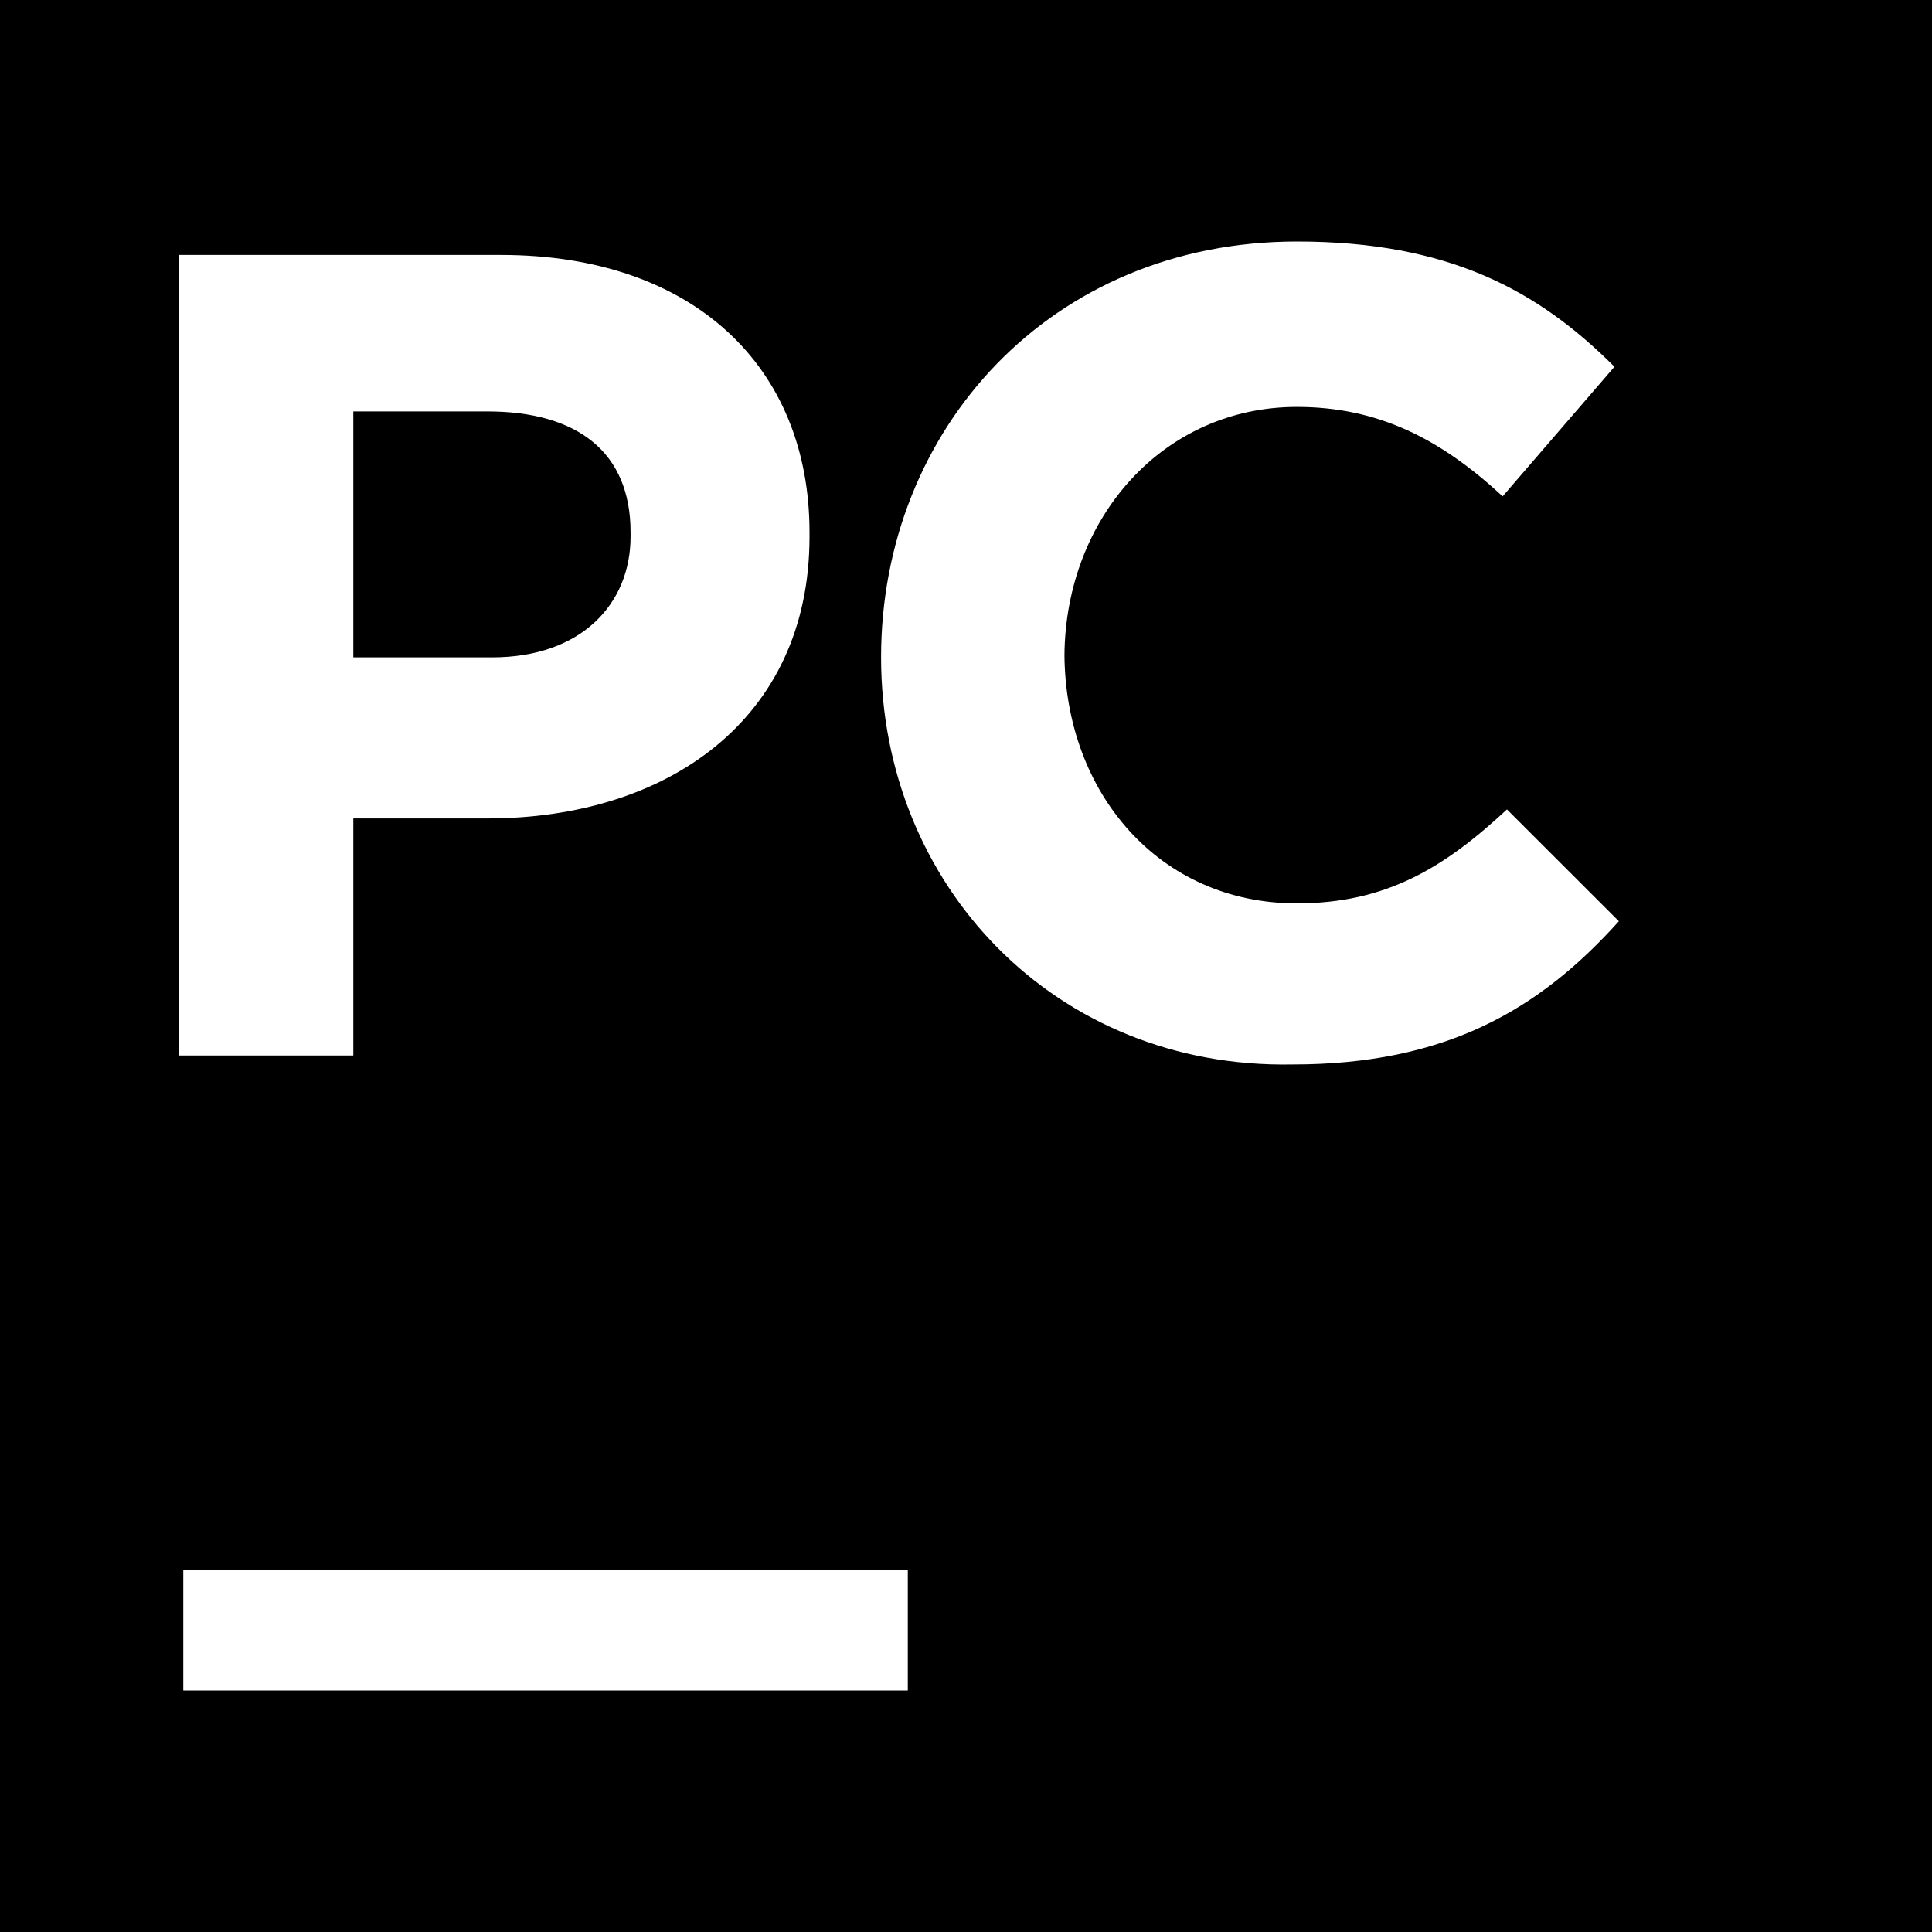
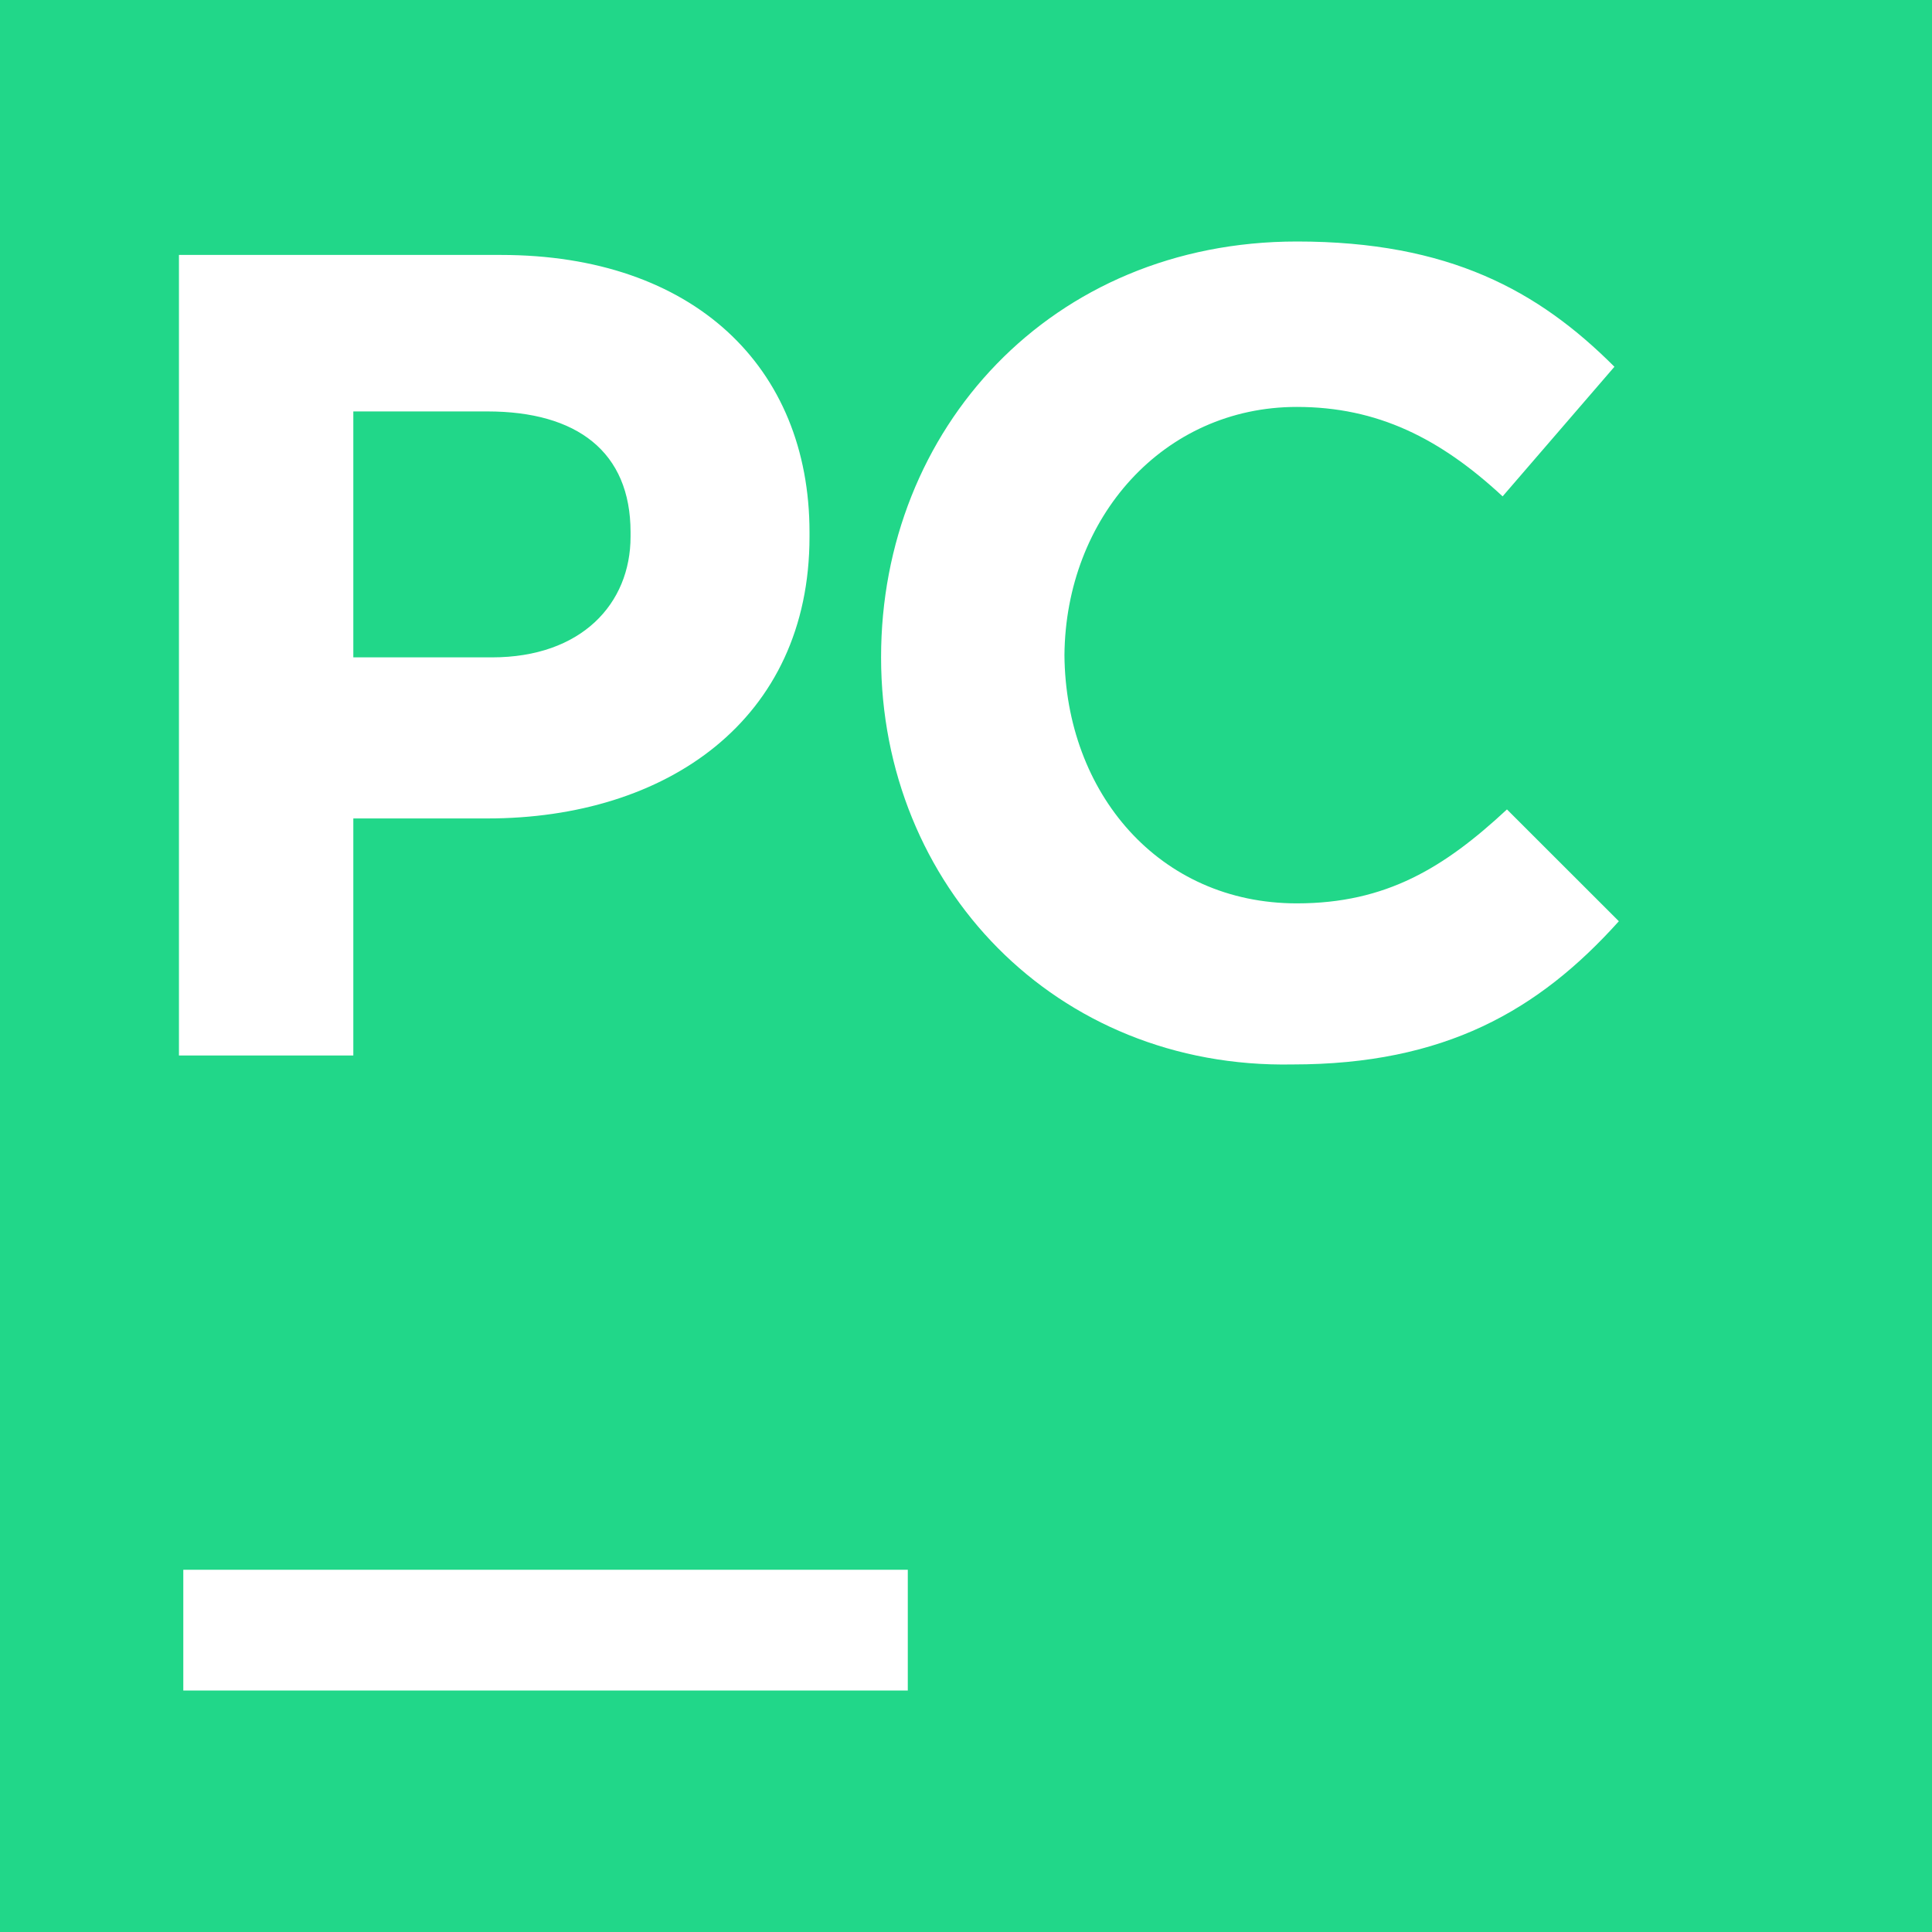
- <svg xmlns="http://www.w3.org/2000/svg" role="img" viewBox="0 0 24 24">
+ <svg xmlns="http://www.w3.org/2000/svg" fill="#21D789" role="img" viewBox="0 0 24 24">
  <path d="M7.833 6.666v-.055c0-1-.667-1.5-1.778-1.5H4.389v3.055h1.723c1.111 0 1.721-.666 1.721-1.5zM0 0v24h24V0H0zm2.223 3.167h4c2.389 0 3.833 1.389 3.833 3.445v.055c0 2.278-1.778 3.5-4.001 3.5H4.389v2.945H2.223V3.167zM11.277 21h-9v-1.5h9V21zm4.779-7.777c-2.944.055-5.111-2.223-5.111-5.057C10.944 5.333 13.056 3 16.111 3c1.889 0 3 .611 3.944 1.556l-1.389 1.61c-.778-.722-1.556-1.111-2.556-1.111-1.658 0-2.873 1.375-2.887 3.084.014 1.709 1.174 3.083 2.887 3.083 1.111 0 1.833-.445 2.61-1.167l1.39 1.389c-.999 1.112-2.166 1.779-4.054 1.779z" />
</svg>
